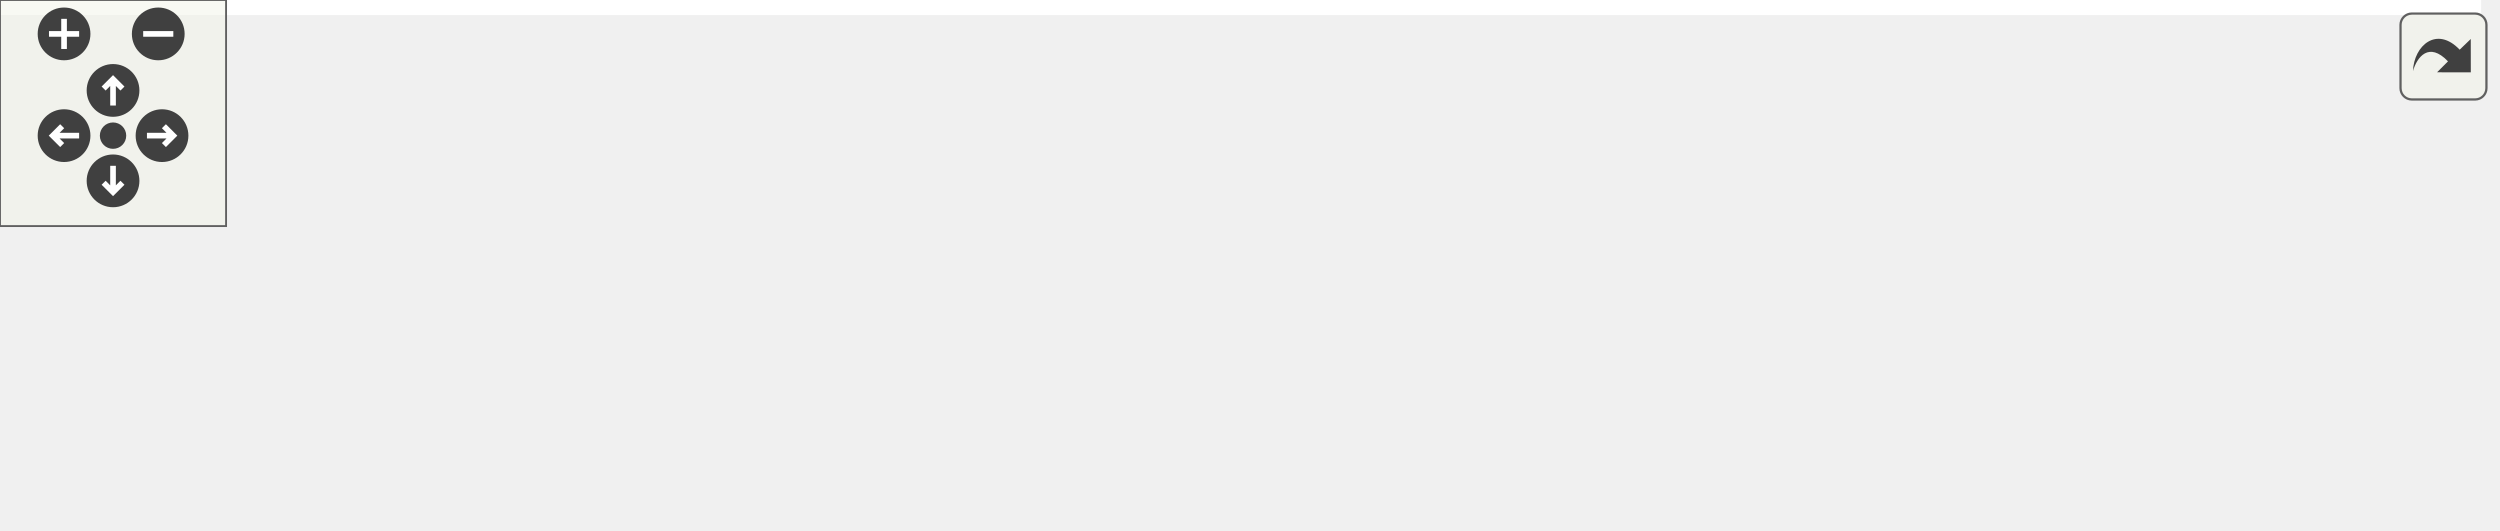
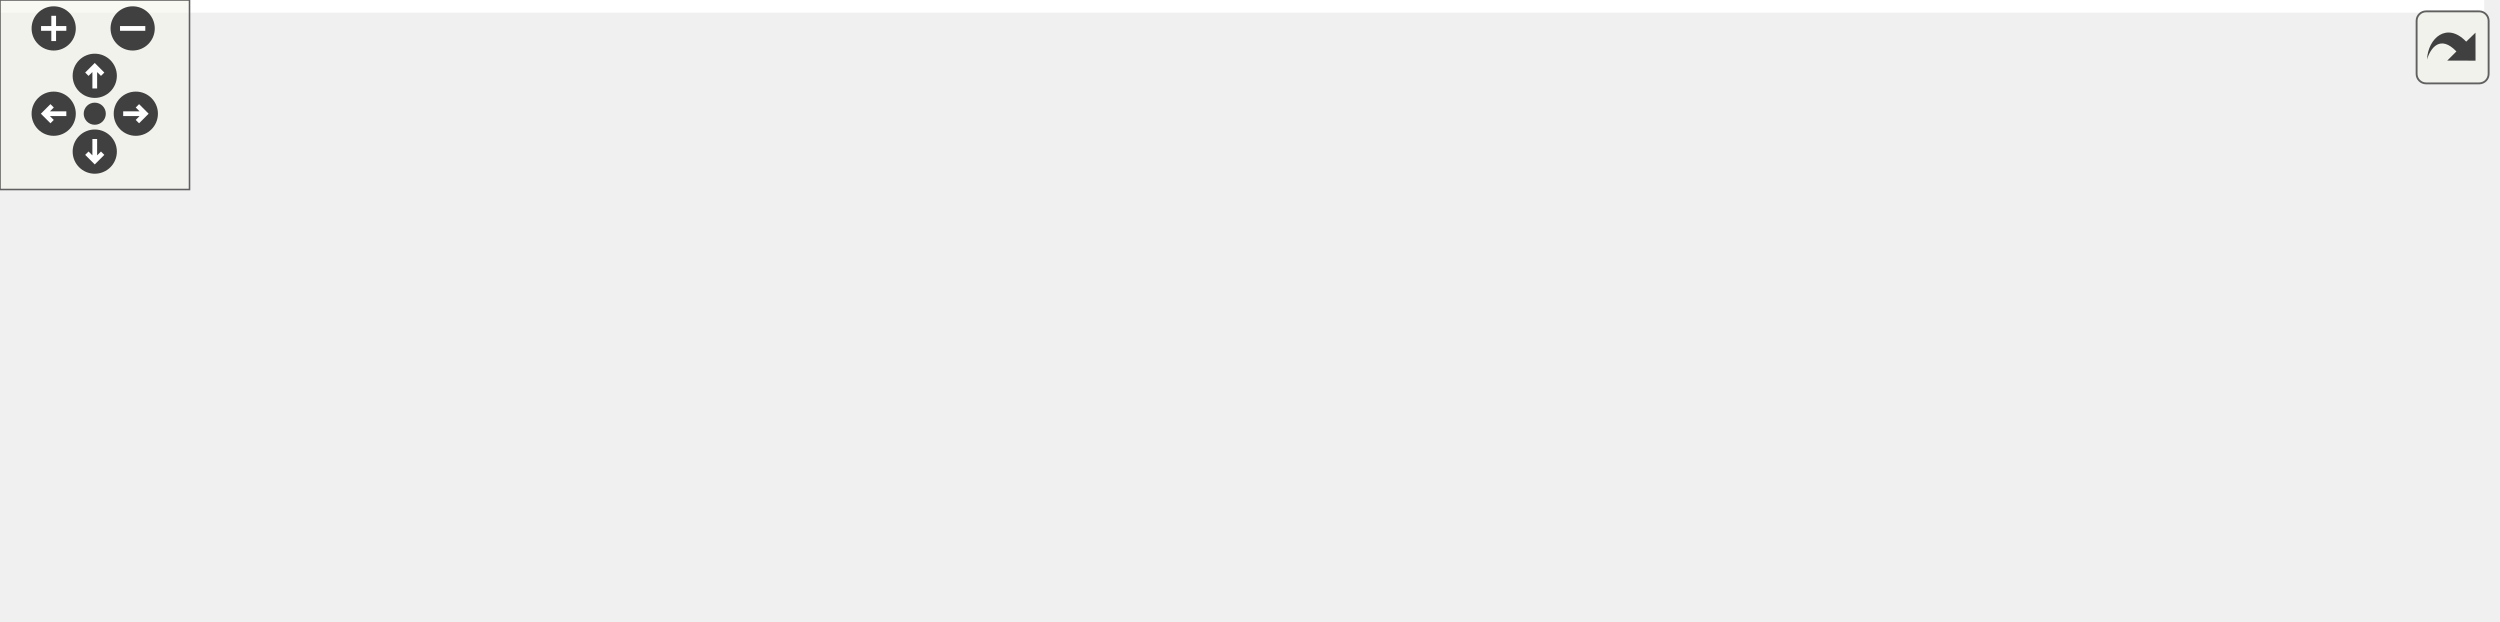
<svg xmlns="http://www.w3.org/2000/svg" xmlns:xlink="http://www.w3.org/1999/xlink" id="main" version="1.1" xml:space="preserve">
  <style type="text/css">
.edge:hover path { stroke: red; }
.edge:hover polygon { stroke: red; fill: red; }
</style>
  <defs>
    <circle id="rim" cx="0" cy="0" r="7" />
    <circle id="rim2" cx="0" cy="0" r="3.5" />
    <g id="zoomPlus">
      <use xlink:href="#rim" fill="#404040">
        <set attributeName="fill" to="#808080" begin="zoomplus.mouseover" end="zoomplus.mouseout" />
      </use>
      <path d="M-4,0h8M0,-4v8" fill="none" stroke="white" stroke-width="1.5" pointer-events="none" />
    </g>
    <g id="zoomMin">
      <use xlink:href="#rim" fill="#404040">
        <set attributeName="fill" to="#808080" begin="zoomminus.mouseover" end="zoomminus.mouseout" />
      </use>
      <path d="M-4,0h8" fill="none" stroke="white" stroke-width="1.5" pointer-events="none" />
    </g>
    <g id="dirArrow">
      <path fill="none" stroke="white" stroke-width="1.5" d="M0,-3.0v7 M-2.5,-0.5L0,-3.0L2.5,-0.5" />
    </g>
    <g id="resetDef">
      <use xlink:href="#rim2" fill="#404040">
        <set attributeName="fill" to="#808080" begin="reset.mouseover" end="reset.mouseout" />
      </use>
    </g>
  </defs>
  <svg id="graph" class="graph">
    <g id="viewport">
-       <polygon fill="white" stroke="transparent" points="-4,4 -4,-80 658.5,-80 658.5,4 -4,4" />
+       <polygon fill="white" stroke="transparent" points="-4,4 -4,-136 786.5,-136 786.5,4 -4,4" />
      <g id="node1" class="node">
        <g id="a_node1">
          <a xlink:title=" ">
-             <polygon fill="#bfbfbf" stroke="black" points="254,-56.5 254,-75.5 376,-75.5 376,-56.5 254,-56.5" />
-             <text text-anchor="middle" x="315" y="-63.5" font-family="Helvetica,sans-Serif" font-size="10.00">include/TimerGroup.h</text>
+             <polygon fill="#bfbfbf" stroke="black" points="444.5,-112.5 444.5,-131.5 566.5,-131.5 566.5,-112.5 444.5,-112.5" />
+             <text text-anchor="middle" x="505.5" y="-119.5" font-family="Helvetica,sans-Serif" font-size="10.00">include/TimerGroup.h</text>
          </a>
        </g>
      </g>
      <g id="node2" class="node">
        <g id="a_node2">
-           <a xlink:title=" ">
-             <polygon fill="white" stroke="#bfbfbf" points="0,-0.5 0,-19.5 58,-19.5 58,-0.5 0,-0.5" />
-             <text text-anchor="middle" x="29" y="-7.5" font-family="Helvetica,sans-Serif" font-size="10.00">memory</text>
+           <a xlink:href="_virtual_time_8h.html" target="_top" xlink:title=" ">
+             <polygon fill="white" stroke="black" points="0,-56.5 0,-75.5 83,-75.5 83,-56.5 0,-56.5" />
+             <text text-anchor="middle" x="41.5" y="-63.5" font-family="Helvetica,sans-Serif" font-size="10.00">VirtualTime.h</text>
          </a>
        </g>
      </g>
      <g id="edge1" class="edge">
-         <path fill="none" stroke="midnightblue" d="M263.55,-56.48C215.44,-48.34 141.38,-35.32 67.9,-20.1" />
-         <polygon fill="midnightblue" stroke="midnightblue" points="68.51,-16.65 58.01,-18.04 67.09,-23.51 68.51,-16.65" />
+         <path fill="none" stroke="midnightblue" d="M444.46,-115.62C365.78,-108.41 224.5,-94.49 93.43,-76.04" />
+         <polygon fill="midnightblue" stroke="midnightblue" points="93.61,-72.53 83.21,-74.59 92.62,-79.46 93.61,-72.53" />
+       </g>
+       <g id="node4" class="node">
+         <g id="a_node4">
+           <a xlink:title=" ">
+             <polygon fill="white" stroke="#bfbfbf" points="101.5,-56.5 101.5,-75.5 249.5,-75.5 249.5,-56.5 101.5,-56.5" />
+             <text text-anchor="middle" x="175.5" y="-63.5" font-family="Helvetica,sans-Serif" font-size="10.00">boost/fusion/algorithm.hpp</text>
+           </a>
+         </g>
+       </g>
+       <g id="edge3" class="edge">
+         <path fill="none" stroke="midnightblue" d="M453.21,-112.44C394.68,-102.87 299.9,-87.36 237.63,-77.17" />
+         <polygon fill="midnightblue" stroke="midnightblue" points="237.98,-73.68 227.54,-75.52 236.85,-80.59 237.98,-73.68" />
+       </g>
+       <g id="node5" class="node">
+         <g id="a_node5">
+           <a xlink:title=" ">
+             <polygon fill="white" stroke="#bfbfbf" points="267.5,-56.5 267.5,-75.5 413.5,-75.5 413.5,-56.5 267.5,-56.5" />
+             <text text-anchor="middle" x="340.5" y="-63.5" font-family="Helvetica,sans-Serif" font-size="10.00">boost/fusion/container.hpp</text>
+           </a>
+         </g>
+       </g>
+       <g id="edge4" class="edge">
+         <path fill="none" stroke="midnightblue" d="M479.36,-112.44C451.48,-103.32 407.15,-88.81 376.1,-78.65" />
+         <polygon fill="midnightblue" stroke="midnightblue" points="377.12,-75.3 366.52,-75.52 374.94,-81.95 377.12,-75.3" />
+       </g>
+       <g id="node6" class="node">
+         <g id="a_node6">
+           <a xlink:title=" ">
+             <polygon fill="white" stroke="#bfbfbf" points="432,-56.5 432,-75.5 579,-75.5 579,-56.5 432,-56.5" />
+             <text text-anchor="middle" x="505.5" y="-63.5" font-family="Helvetica,sans-Serif" font-size="10.00">boost/fusion/sequence.hpp</text>
+           </a>
+         </g>
+       </g>
+       <g id="edge5" class="edge">
+         <path fill="none" stroke="midnightblue" d="M505.5,-112.08C505.5,-105.01 505.5,-94.86 505.5,-85.99" />
+         <polygon fill="midnightblue" stroke="midnightblue" points="509,-85.75 505.5,-75.75 502,-85.75 509,-85.75" />
+       </g>
+       <g id="node7" class="node">
+         <g id="a_node7">
+           <a xlink:title=" ">
+             <polygon fill="white" stroke="#bfbfbf" points="597,-56.5 597,-75.5 644,-75.5 644,-56.5 597,-56.5" />
+             <text text-anchor="middle" x="620.5" y="-63.5" font-family="Helvetica,sans-Serif" font-size="10.00">cmath</text>
+           </a>
+         </g>
+       </g>
+       <g id="edge6" class="edge">
+         <path fill="none" stroke="midnightblue" d="M523.72,-112.44C542.4,-103.68 571.66,-89.94 593.12,-79.86" />
+         <polygon fill="midnightblue" stroke="midnightblue" points="594.8,-82.93 602.36,-75.52 591.82,-76.6 594.8,-82.93" />
+       </g>
+       <g id="node8" class="node">
+         <g id="a_node8">
+           <a xlink:title=" ">
+             <polygon fill="white" stroke="#bfbfbf" points="662.5,-56.5 662.5,-75.5 706.5,-75.5 706.5,-56.5 662.5,-56.5" />
+             <text text-anchor="middle" x="684.5" y="-63.5" font-family="Helvetica,sans-Serif" font-size="10.00">limits</text>
+           </a>
+         </g>
+       </g>
+       <g id="edge7" class="edge">
+         <path fill="none" stroke="midnightblue" d="M533.86,-112.44C566.2,-102.69 618.94,-86.78 652.67,-76.6" />
+         <polygon fill="midnightblue" stroke="midnightblue" points="653.91,-79.88 662.48,-73.64 651.89,-73.18 653.91,-79.88" />
+       </g>
+       <g id="node9" class="node">
+         <g id="a_node9">
+           <a xlink:title=" ">
+             <polygon fill="white" stroke="#bfbfbf" points="724.5,-56.5 724.5,-75.5 782.5,-75.5 782.5,-56.5 724.5,-56.5" />
+             <text text-anchor="middle" x="753.5" y="-63.5" font-family="Helvetica,sans-Serif" font-size="10.00">memory</text>
+           </a>
+         </g>
+       </g>
+       <g id="edge8" class="edge">
+         <path fill="none" stroke="midnightblue" d="M546.6,-112.46C586.91,-104.03 650.36,-90.6 714.58,-76.17" />
+         <polygon fill="midnightblue" stroke="midnightblue" points="715.48,-79.56 724.47,-73.94 713.94,-72.73 715.48,-79.56" />
      </g>
      <g id="node3" class="node">
        <g id="a_node3">
          <a xlink:title=" ">
-             <polygon fill="white" stroke="#bfbfbf" points="76,-0.5 76,-19.5 224,-19.5 224,-0.5 76,-0.5" />
-             <text text-anchor="middle" x="150" y="-7.5" font-family="Helvetica,sans-Serif" font-size="10.00">boost/fusion/algorithm.hpp</text>
+             <polygon fill="white" stroke="#bfbfbf" points="15,-0.5 15,-19.5 68,-19.5 68,-0.5 15,-0.5" />
+             <text text-anchor="middle" x="41.5" y="-7.5" font-family="Helvetica,sans-Serif" font-size="10.00">stdint.h</text>
          </a>
        </g>
      </g>
      <g id="edge2" class="edge">
-         <path fill="none" stroke="midnightblue" d="M288.86,-56.44C260.98,-47.32 216.65,-32.81 185.6,-22.65" />
-         <polygon fill="midnightblue" stroke="midnightblue" points="186.62,-19.3 176.02,-19.52 184.44,-25.95 186.62,-19.3" />
-       </g>
-       <g id="node4" class="node">
-         <g id="a_node4">
-           <a xlink:title=" ">
-             <polygon fill="white" stroke="#bfbfbf" points="242,-0.5 242,-19.5 388,-19.5 388,-0.5 242,-0.5" />
-             <text text-anchor="middle" x="315" y="-7.5" font-family="Helvetica,sans-Serif" font-size="10.00">boost/fusion/container.hpp</text>
-           </a>
-         </g>
-       </g>
-       <g id="edge3" class="edge">
-         <path fill="none" stroke="midnightblue" d="M315,-56.08C315,-49.01 315,-38.86 315,-29.99" />
-         <polygon fill="midnightblue" stroke="midnightblue" points="318.5,-29.75 315,-19.75 311.5,-29.75 318.5,-29.75" />
-       </g>
-       <g id="node5" class="node">
-         <g id="a_node5">
-           <a xlink:title=" ">
-             <polygon fill="white" stroke="#bfbfbf" points="406.5,-0.5 406.5,-19.5 553.5,-19.5 553.5,-0.5 406.5,-0.5" />
-             <text text-anchor="middle" x="480" y="-7.5" font-family="Helvetica,sans-Serif" font-size="10.00">boost/fusion/sequence.hpp</text>
-           </a>
-         </g>
-       </g>
-       <g id="edge4" class="edge">
-         <path fill="none" stroke="midnightblue" d="M341.14,-56.44C369.02,-47.32 413.35,-32.81 444.4,-22.65" />
-         <polygon fill="midnightblue" stroke="midnightblue" points="445.56,-25.95 453.98,-19.52 443.38,-19.3 445.56,-25.95" />
-       </g>
-       <g id="node6" class="node">
-         <g id="a_node6">
-           <a xlink:href="_virtual_time_8h.html" target="_top" xlink:title=" ">
-             <polygon fill="white" stroke="black" points="571.5,-0.5 571.5,-19.5 654.5,-19.5 654.5,-0.5 571.5,-0.5" />
-             <text text-anchor="middle" x="613" y="-7.5" font-family="Helvetica,sans-Serif" font-size="10.00">VirtualTime.h</text>
-           </a>
-         </g>
-       </g>
-       <g id="edge5" class="edge">
-         <path fill="none" stroke="midnightblue" d="M362.22,-56.44C416.45,-46.62 505.13,-30.55 561.21,-20.38" />
-         <polygon fill="midnightblue" stroke="midnightblue" points="562.08,-23.79 571.29,-18.56 560.83,-16.9 562.08,-23.79" />
+         <path fill="none" stroke="midnightblue" d="M41.5,-56.08C41.5,-49.01 41.5,-38.86 41.5,-29.99" />
+         <polygon fill="midnightblue" stroke="midnightblue" points="45,-29.75 41.5,-19.75 38,-29.75 45,-29.75" />
      </g>
    </g>
  </svg>
  <g id="navigator" transform="translate(0 0)" fill="#404254">
    <rect fill="#f2f5e9" fill-opacity="0.5" stroke="#606060" stroke-width=".5" x="0" y="0" width="60" height="60" />
    <use id="zoomplus" xlink:href="#zoomPlus" x="17" y="9" />
    <use id="zoomminus" xlink:href="#zoomMin" x="42" y="9" />
    <use id="reset" xlink:href="#resetDef" x="30" y="36" />
    <g id="arrowUp" xlink:href="#dirArrow" transform="translate(30 24)">
      <use xlink:href="#rim" fill="#404040">
        <set attributeName="fill" to="#808080" begin="arrowUp.mouseover" end="arrowUp.mouseout" />
      </use>
      <path fill="none" stroke="white" stroke-width="1.5" d="M0,-3.0v7 M-2.5,-0.5L0,-3.0L2.5,-0.5" />
    </g>
    <g id="arrowRight" xlink:href="#dirArrow" transform="rotate(90) translate(36 -43)">
      <use xlink:href="#rim" fill="#404040">
        <set attributeName="fill" to="#808080" begin="arrowRight.mouseover" end="arrowRight.mouseout" />
      </use>
      <path fill="none" stroke="white" stroke-width="1.5" d="M0,-3.0v7 M-2.5,-0.5L0,-3.0L2.5,-0.5" />
    </g>
    <g id="arrowDown" xlink:href="#dirArrow" transform="rotate(180) translate(-30 -48)">
      <use xlink:href="#rim" fill="#404040">
        <set attributeName="fill" to="#808080" begin="arrowDown.mouseover" end="arrowDown.mouseout" />
      </use>
      <path fill="none" stroke="white" stroke-width="1.5" d="M0,-3.0v7 M-2.5,-0.5L0,-3.0L2.5,-0.5" />
    </g>
    <g id="arrowLeft" xlink:href="#dirArrow" transform="rotate(270) translate(-36 17)">
      <use xlink:href="#rim" fill="#404040">
        <set attributeName="fill" to="#808080" begin="arrowLeft.mouseover" end="arrowLeft.mouseout" />
      </use>
      <path fill="none" stroke="white" stroke-width="1.5" d="M0,-3.0v7 M-2.5,-0.5L0,-3.0L2.5,-0.5" />
    </g>
  </g>
  <svg viewBox="0 0 15 15" width="100%" height="30px" preserveAspectRatio="xMaxYMin meet">
    <g id="arrow_out" transform="scale(0.3 0.3)">
      <a xlink:href="_timer_group_8h__incl_org.svg" target="_base">
        <rect id="button" ry="5" rx="5" y="6" x="6" height="38" width="38" fill="#f2f5e9" fill-opacity="0.5" stroke="#606060" stroke-width="1.0" />
        <path id="arrow" d="M 11.5,31.437 C 11.94,20.098 22.043,11.323 32.159,21.979 L 37.069,17.246 C 37.069,17.246 37.088,32 37.088,32 L 22.16,31.978 C 22.16,31.978 26.998,27.14 26.998,27.14 C 18.529,18.264 13.292,25.23 11.5,31.437 z" style="fill:#404040;" />
      </a>
    </g>
  </svg>
</svg>
